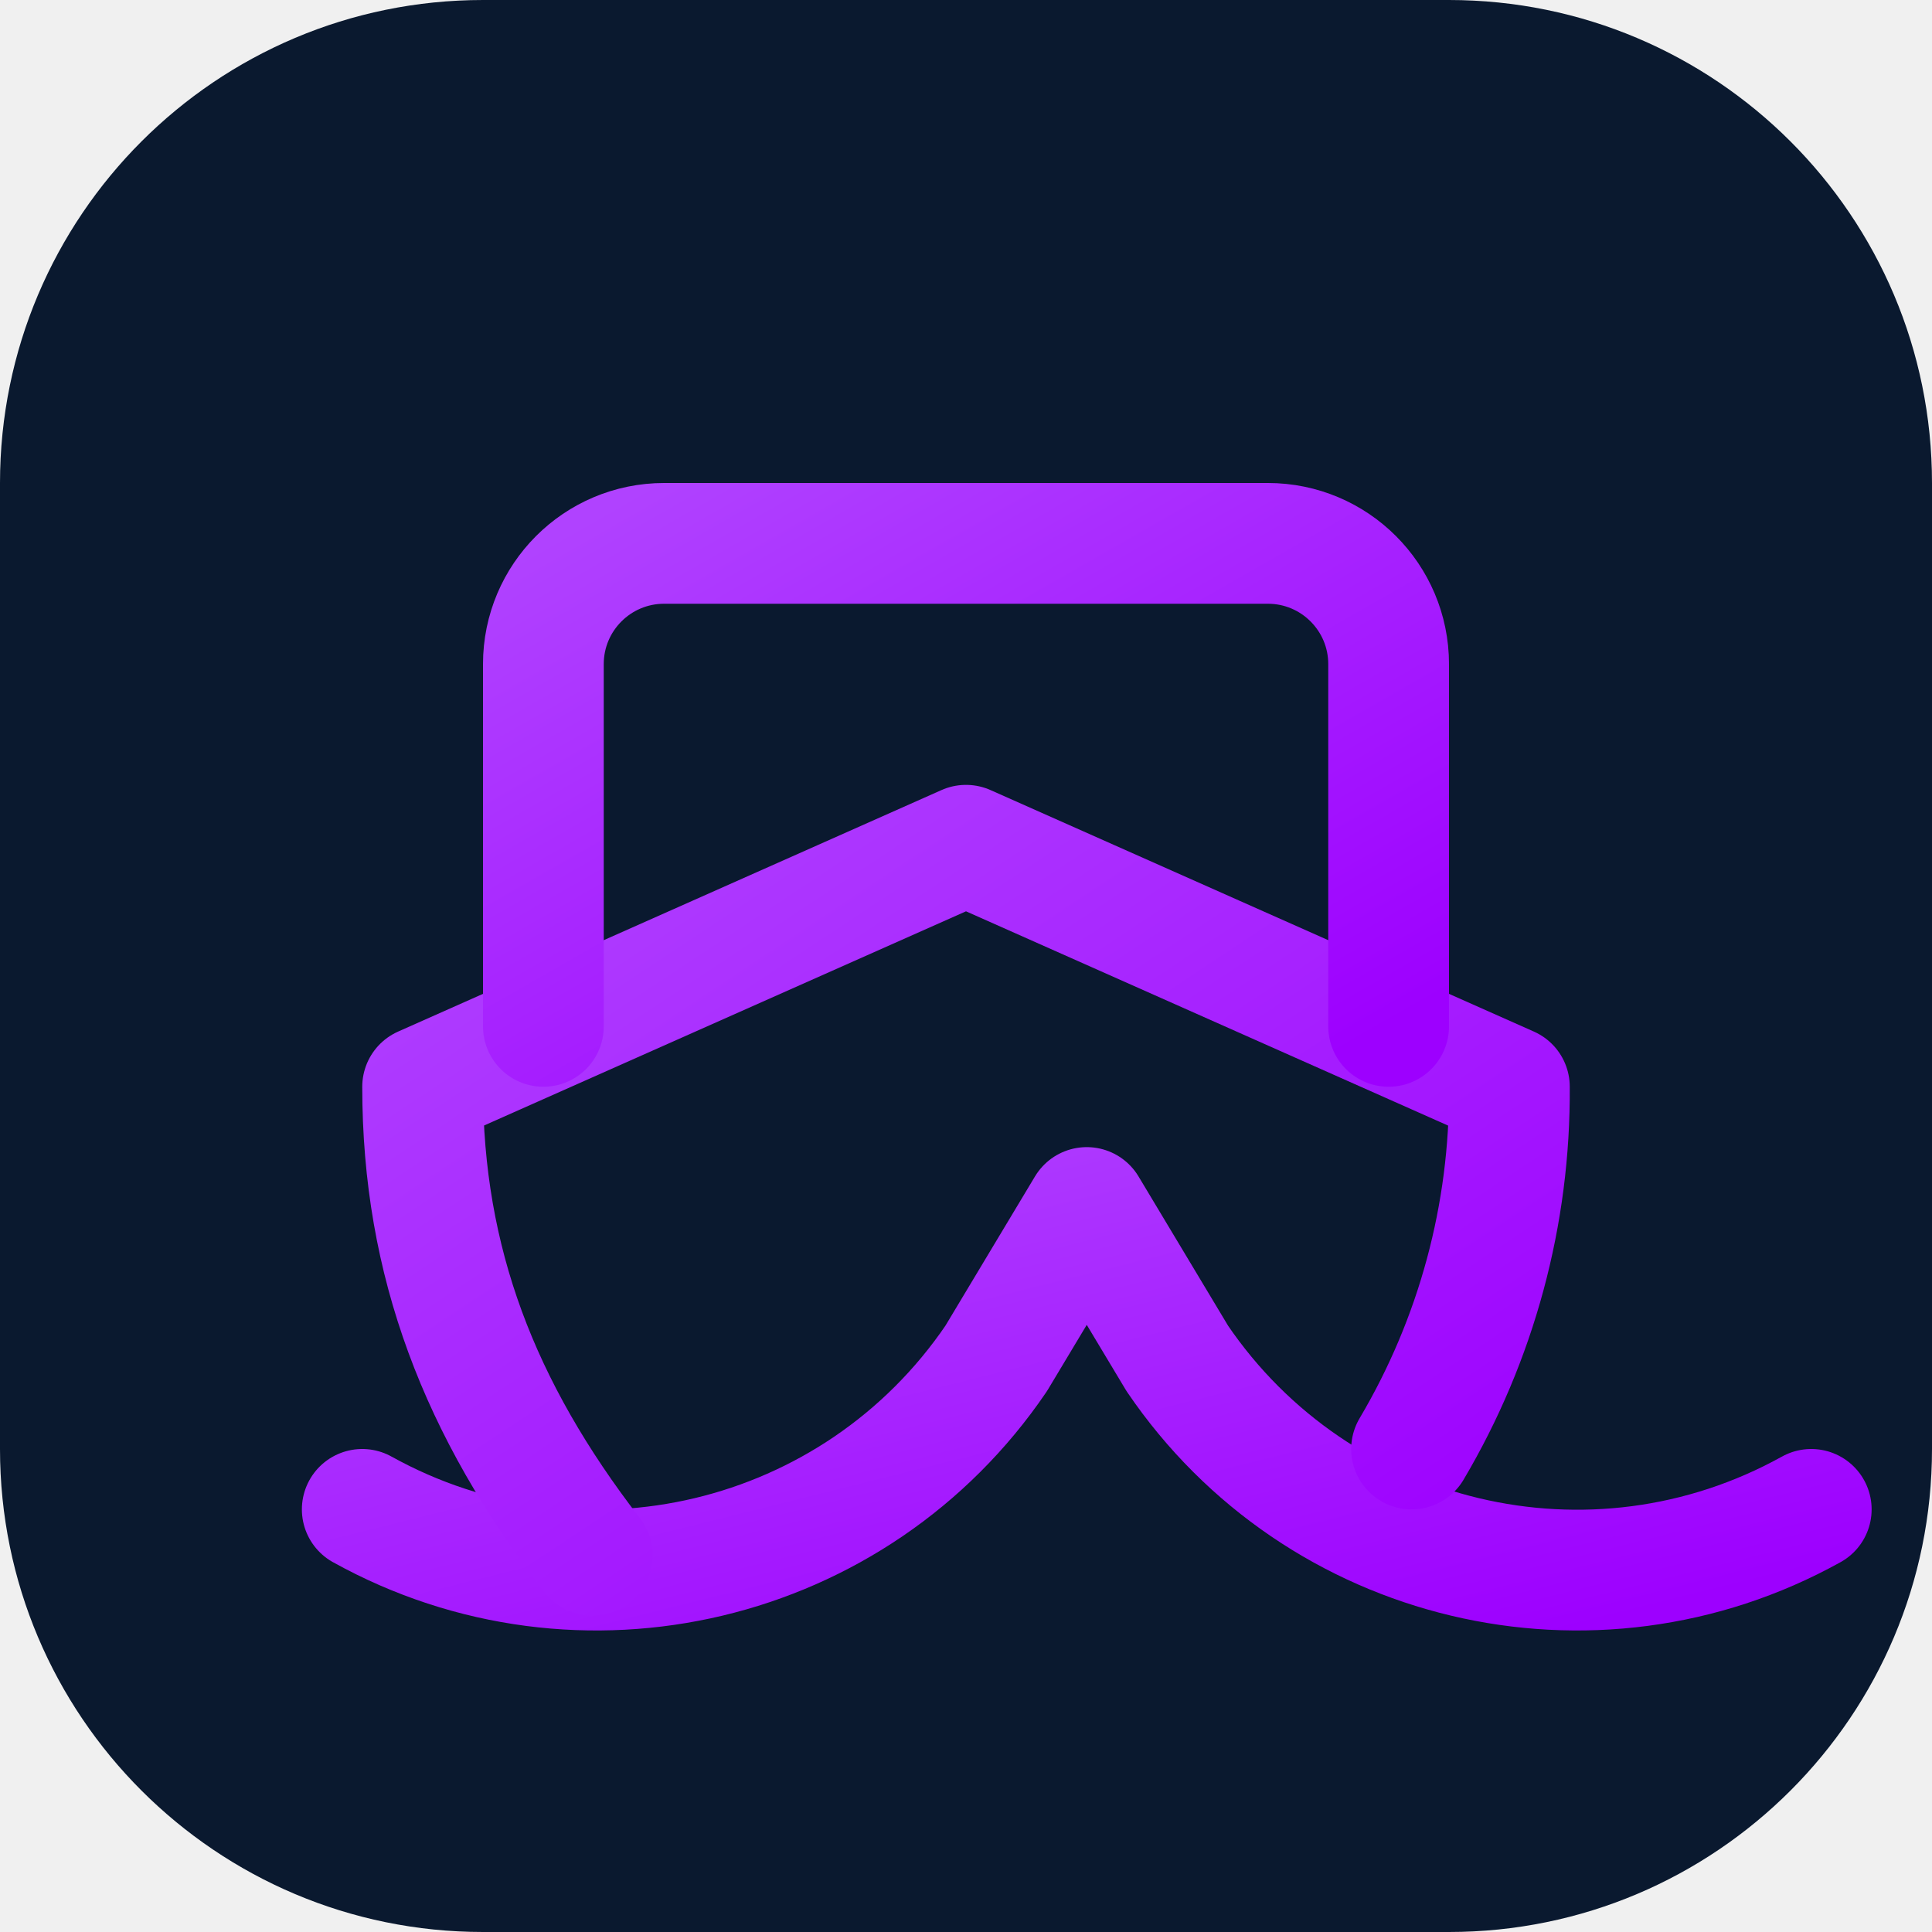
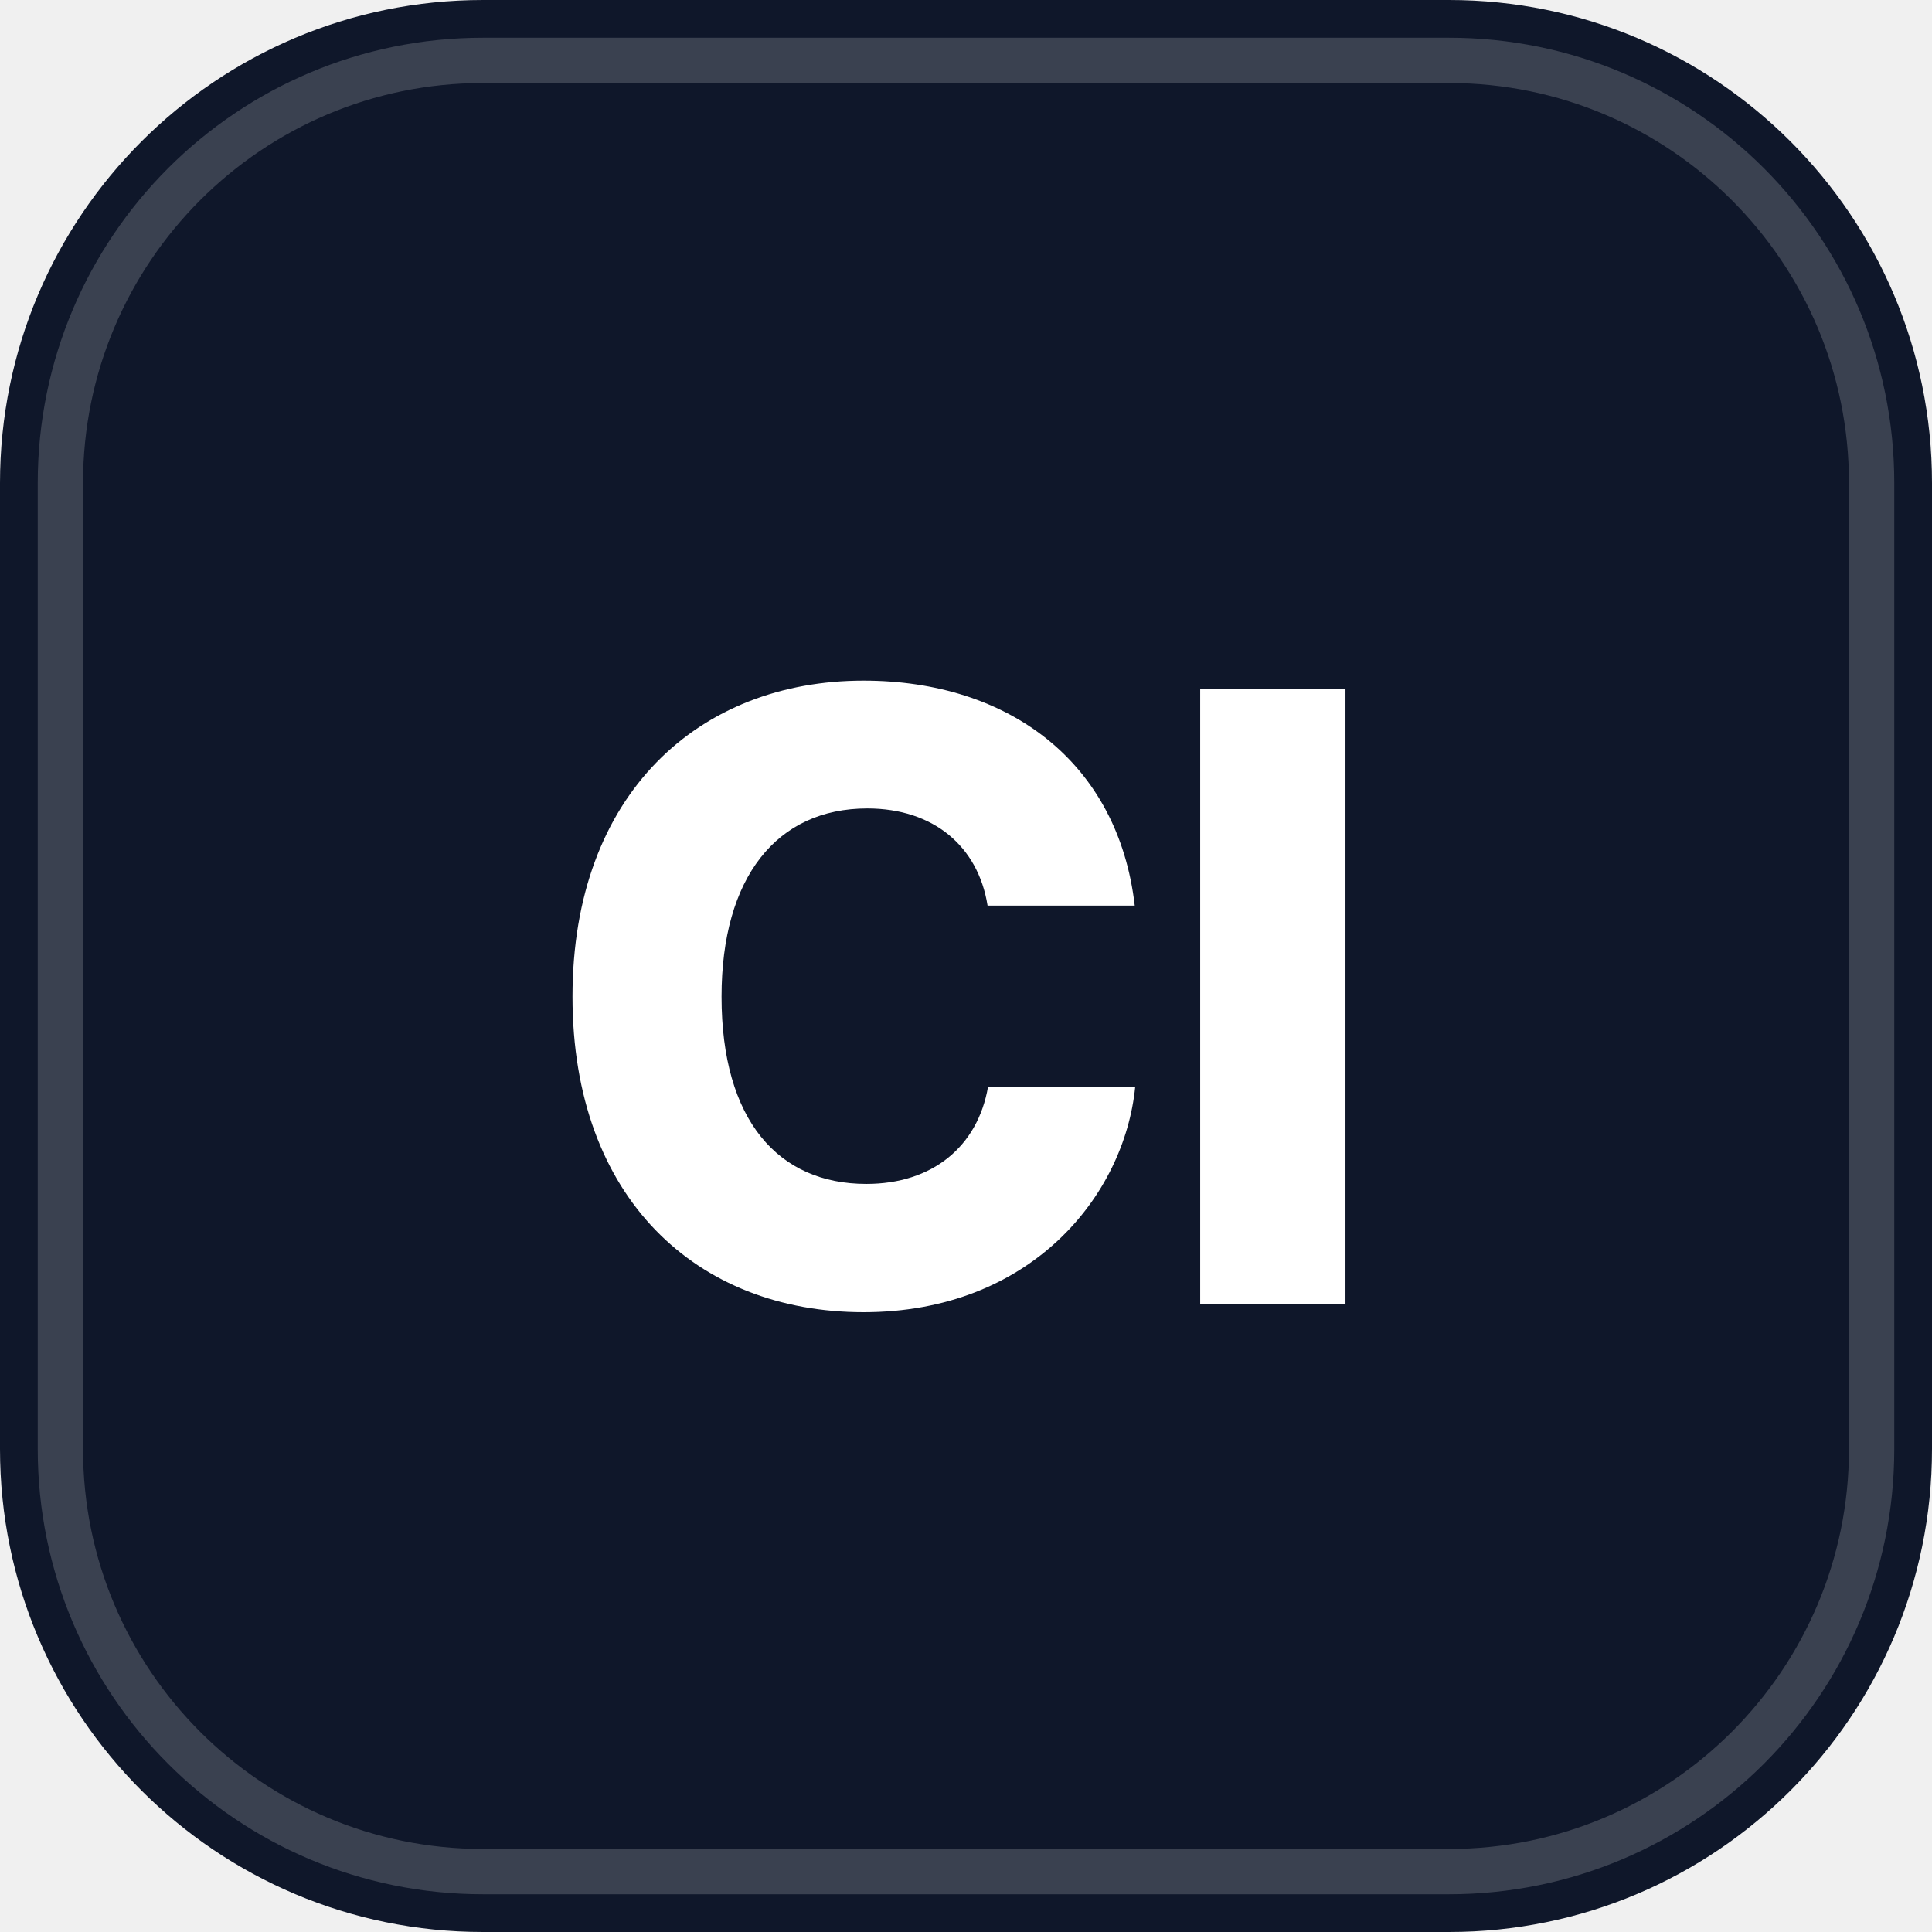
- <svg xmlns="http://www.w3.org/2000/svg" viewBox="0 0 32 32" fill="none">
+ <svg xmlns="http://www.w3.org/2000/svg" viewBox="0 0 64 64">
  <defs>
-     <linearGradient id="vikingPurple" x1="0%" y1="0%" x2="100%" y2="100%">
-       <stop offset="0%" stop-color="#B042FF" />
-       <stop offset="100%" stop-color="#9D00FF" />
+     <linearGradient id="g" x1="0" y1="0" x2="1" y2="1">
+       <stop offset="0%" stop-color="#0F172A" />
+       <stop offset="100%" stop-color="#0F172A" />
    </linearGradient>
  </defs>
-   <rect width="32" height="32" rx="8" fill="#0A192F" />
-   <g transform="translate(4, 4)" stroke="url(#vikingPurple)" stroke-width="2" stroke-linecap="round" stroke-linejoin="round">
-     <path d="M2 21a8 8 0 0 0 10.5-2.5L14 16l1.5 2.5A8 8 0 0 0 26 21" fill="none" />
-     <path d="M19.38 20A11.6 11.6 0 0 0 21 14l-9-4-9 4c0 2.9.94 5.34 2.81 7.76" />
-     <path d="M19 13V7a2 2 0 0 0-2-2H7a2 2 0 0 0-2 2v6" />
-     <path d="M12 10v4" />
-     <path d="M12 2v3" />
-   </g>
+   <rect width="64" height="64" rx="16" fill="url(#g)" />
+   <rect x="2" y="2" width="60" height="60" rx="14" fill="none" stroke="rgba(255,255,255,0.18)" stroke-width="1.5" />
+   <text x="32" y="33" text-anchor="middle" dominant-baseline="central" font-family="Inter,system-ui,-apple-system,sans-serif" font-weight="800" font-size="28" letter-spacing="-0.5" fill="#FFFFFF">CI</text>
</svg>
